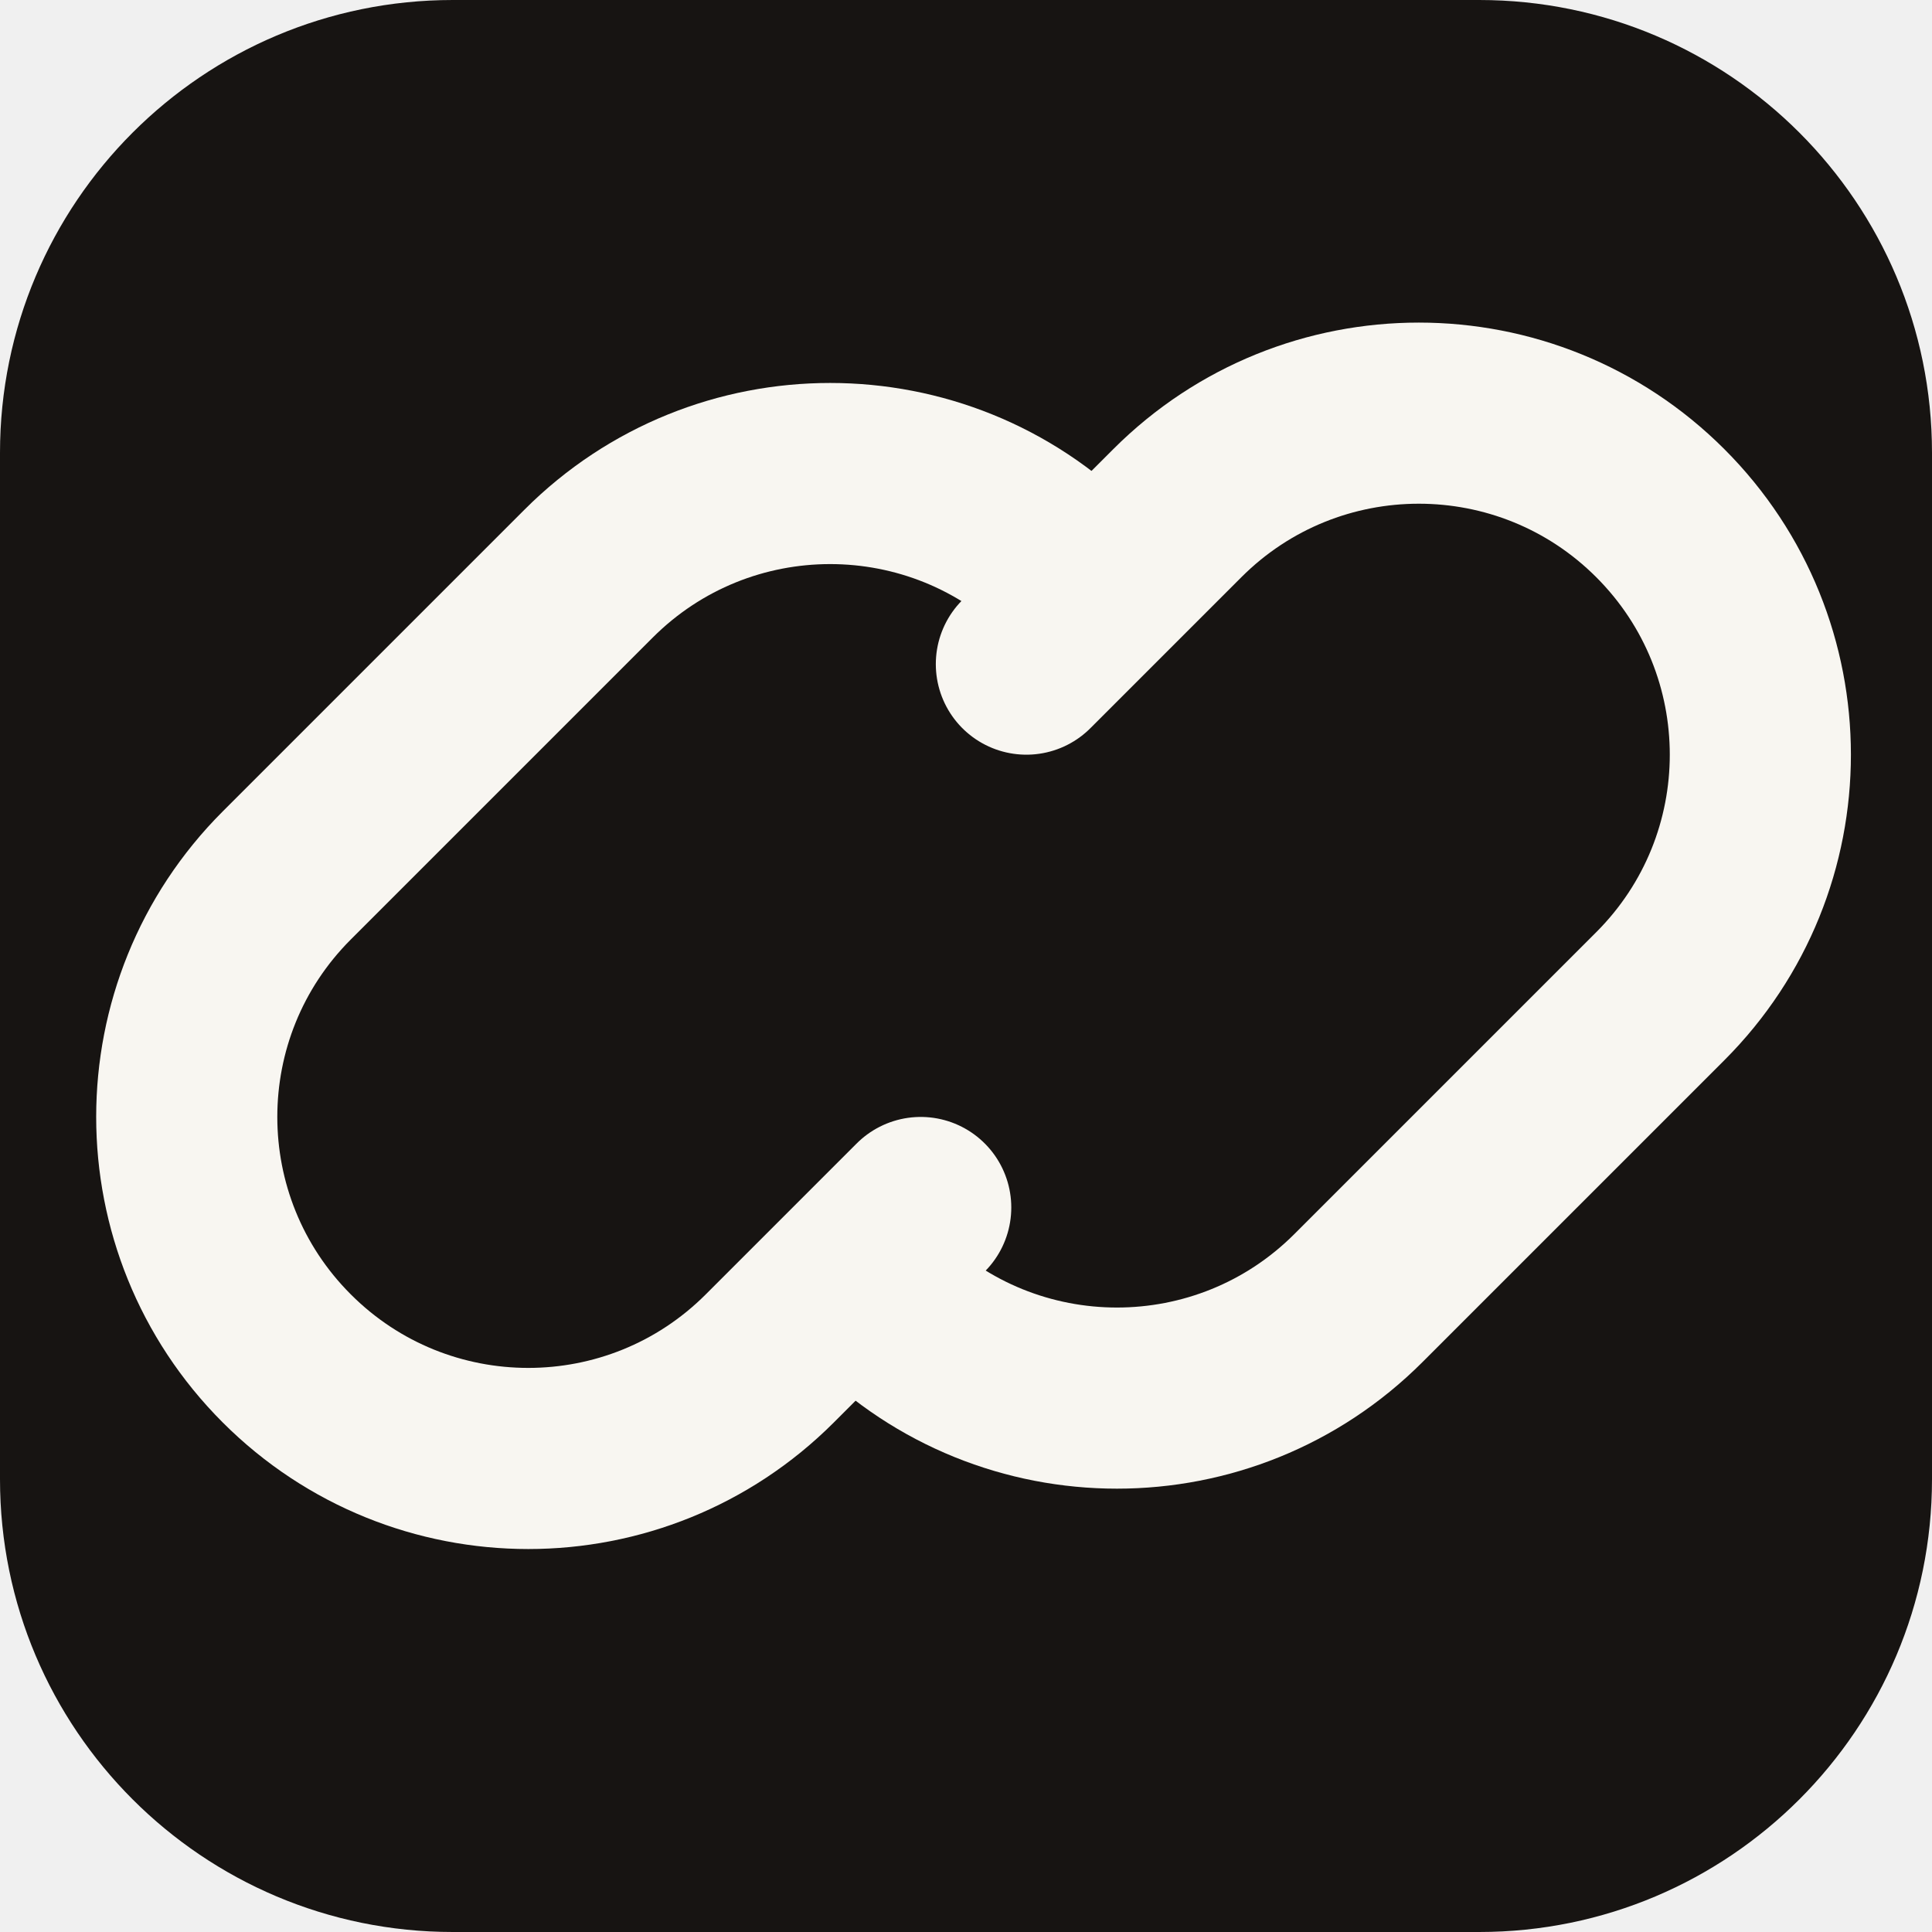
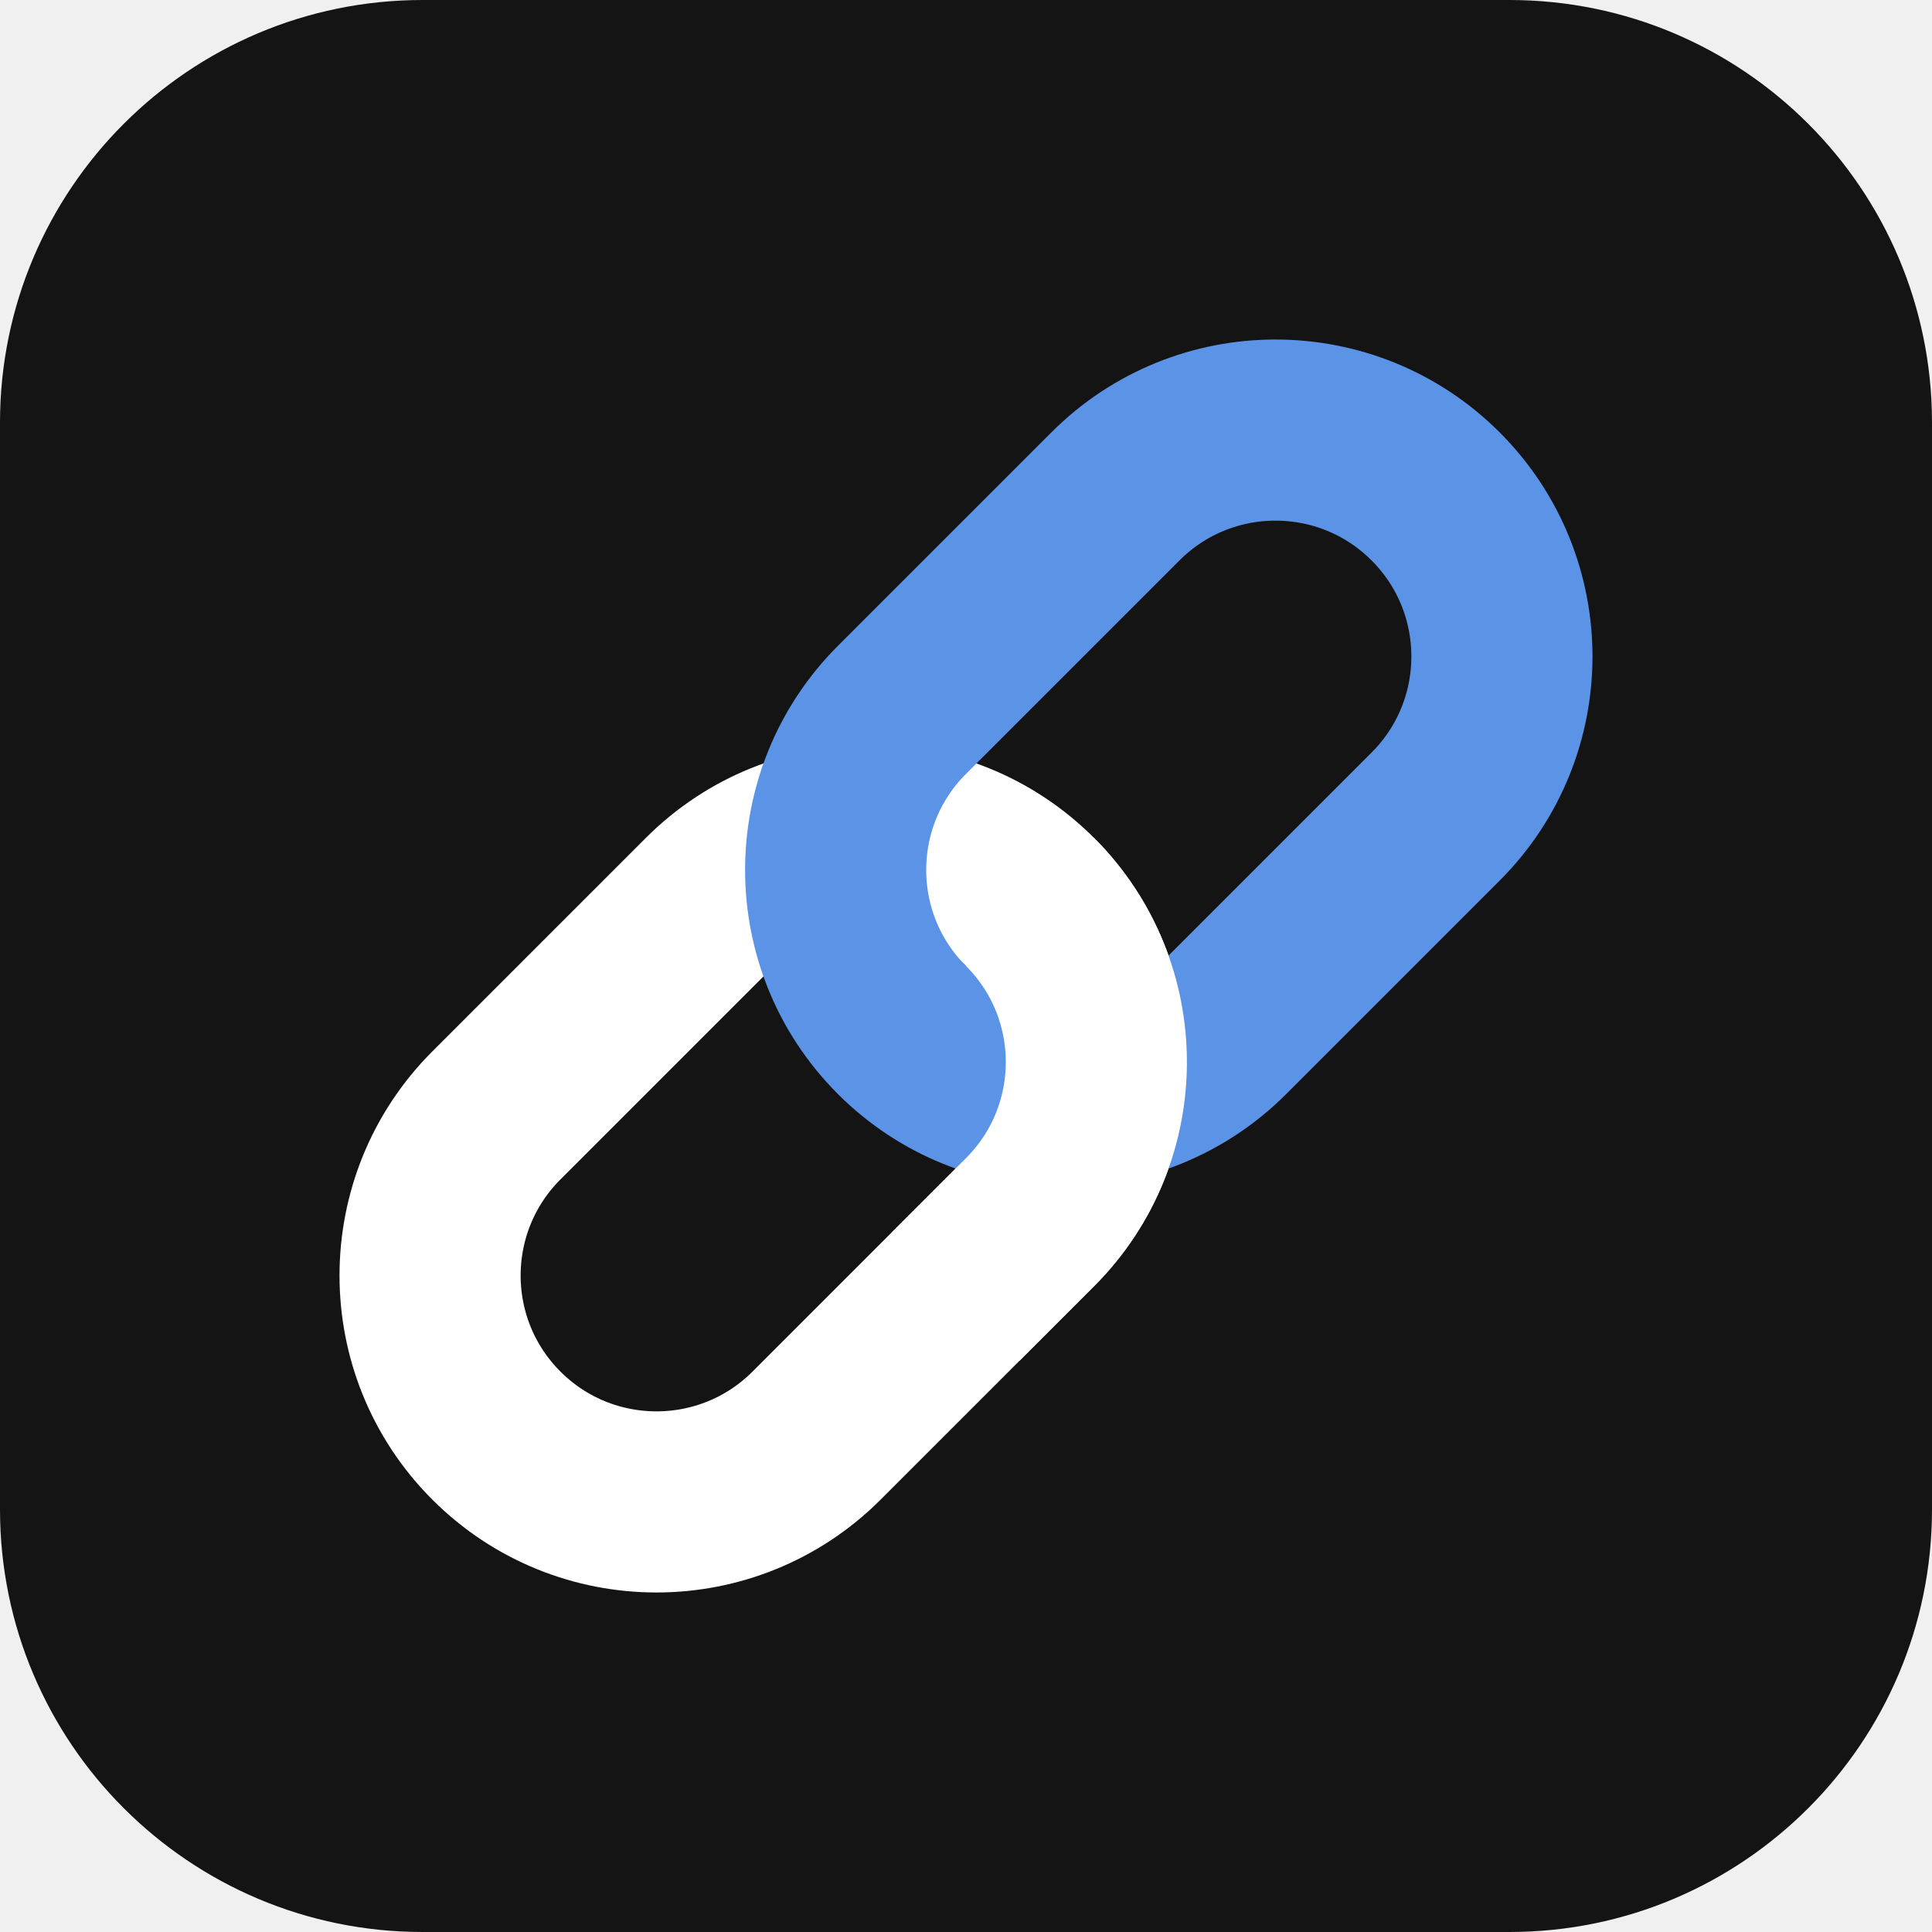
- <svg xmlns="http://www.w3.org/2000/svg" width="128" height="128" viewBox="0 0 128 128" fill="none">
-   <rect width="128" height="128" rx="30" fill="#171412" />
-   <path d="M43 94L33 104C24.163 112.837 9.837 112.837 1 104C-7.837 95.163 -7.837 80.837 1 72L21 52C29.837 43.163 44.163 43.163 53 52" transform="translate(18 -14)" stroke="#F8F6F1" stroke-width="12" stroke-linecap="round" />
-   <path d="M75 36L85 26C93.837 17.163 108.163 17.163 117 26C125.837 34.837 125.837 49.163 117 58L97 78C88.163 86.837 73.837 86.837 65 78" transform="translate(-7 8)" stroke="#F8F6F1" stroke-width="12" stroke-linecap="round" />
+ <svg xmlns="http://www.w3.org/2000/svg" viewBox="0 0 128 128">
+   <rect width="128" height="128" rx="28" fill="#141414" />
+   <defs>
+     <clipPath id="weave">
+       <rect x="48" y="64" width="32" height="28" />
+     </clipPath>
+   </defs>
+   <g transform="rotate(-45 64 64)" fill="none" stroke-width="12">
+     <rect x="20" y="49" width="50" height="30" rx="15" stroke="#ffffff" />
+     <rect x="58" y="49" width="50" height="30" rx="15" stroke="#5b93e6" />
+     <rect x="20" y="49" width="50" height="30" rx="15" stroke="#ffffff" clip-path="url(#weave)" />
+   </g>
</svg>
